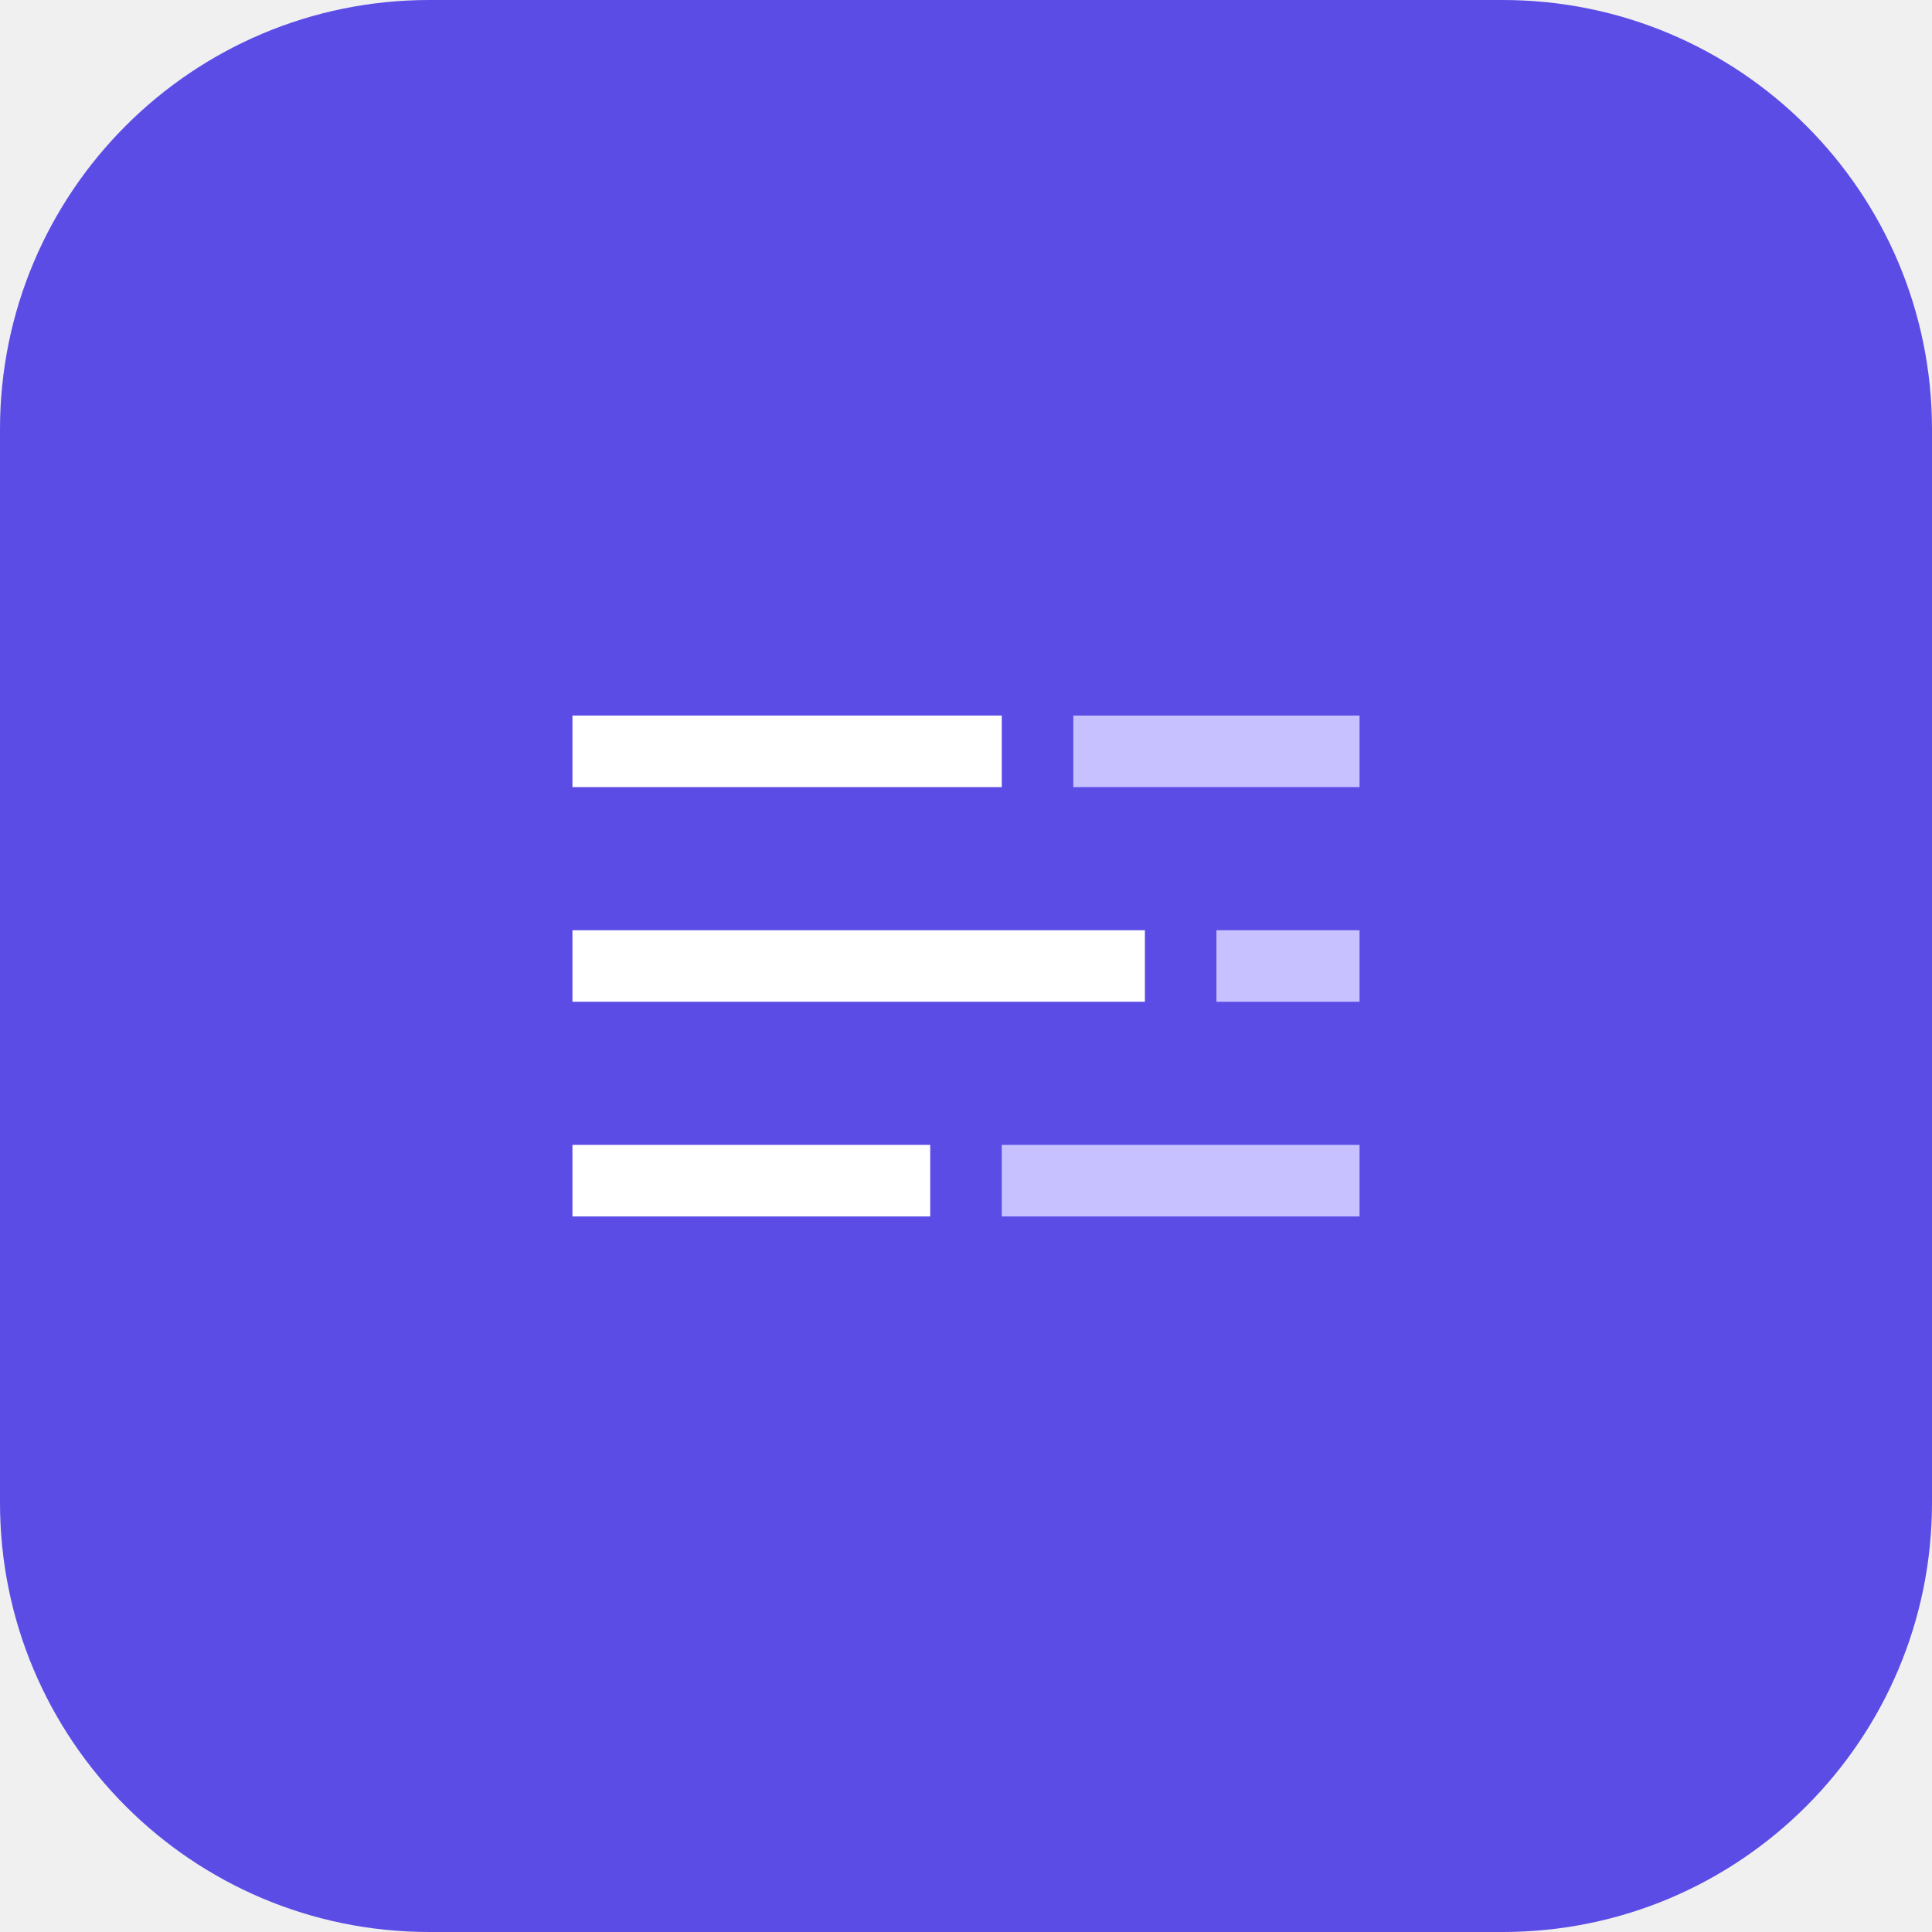
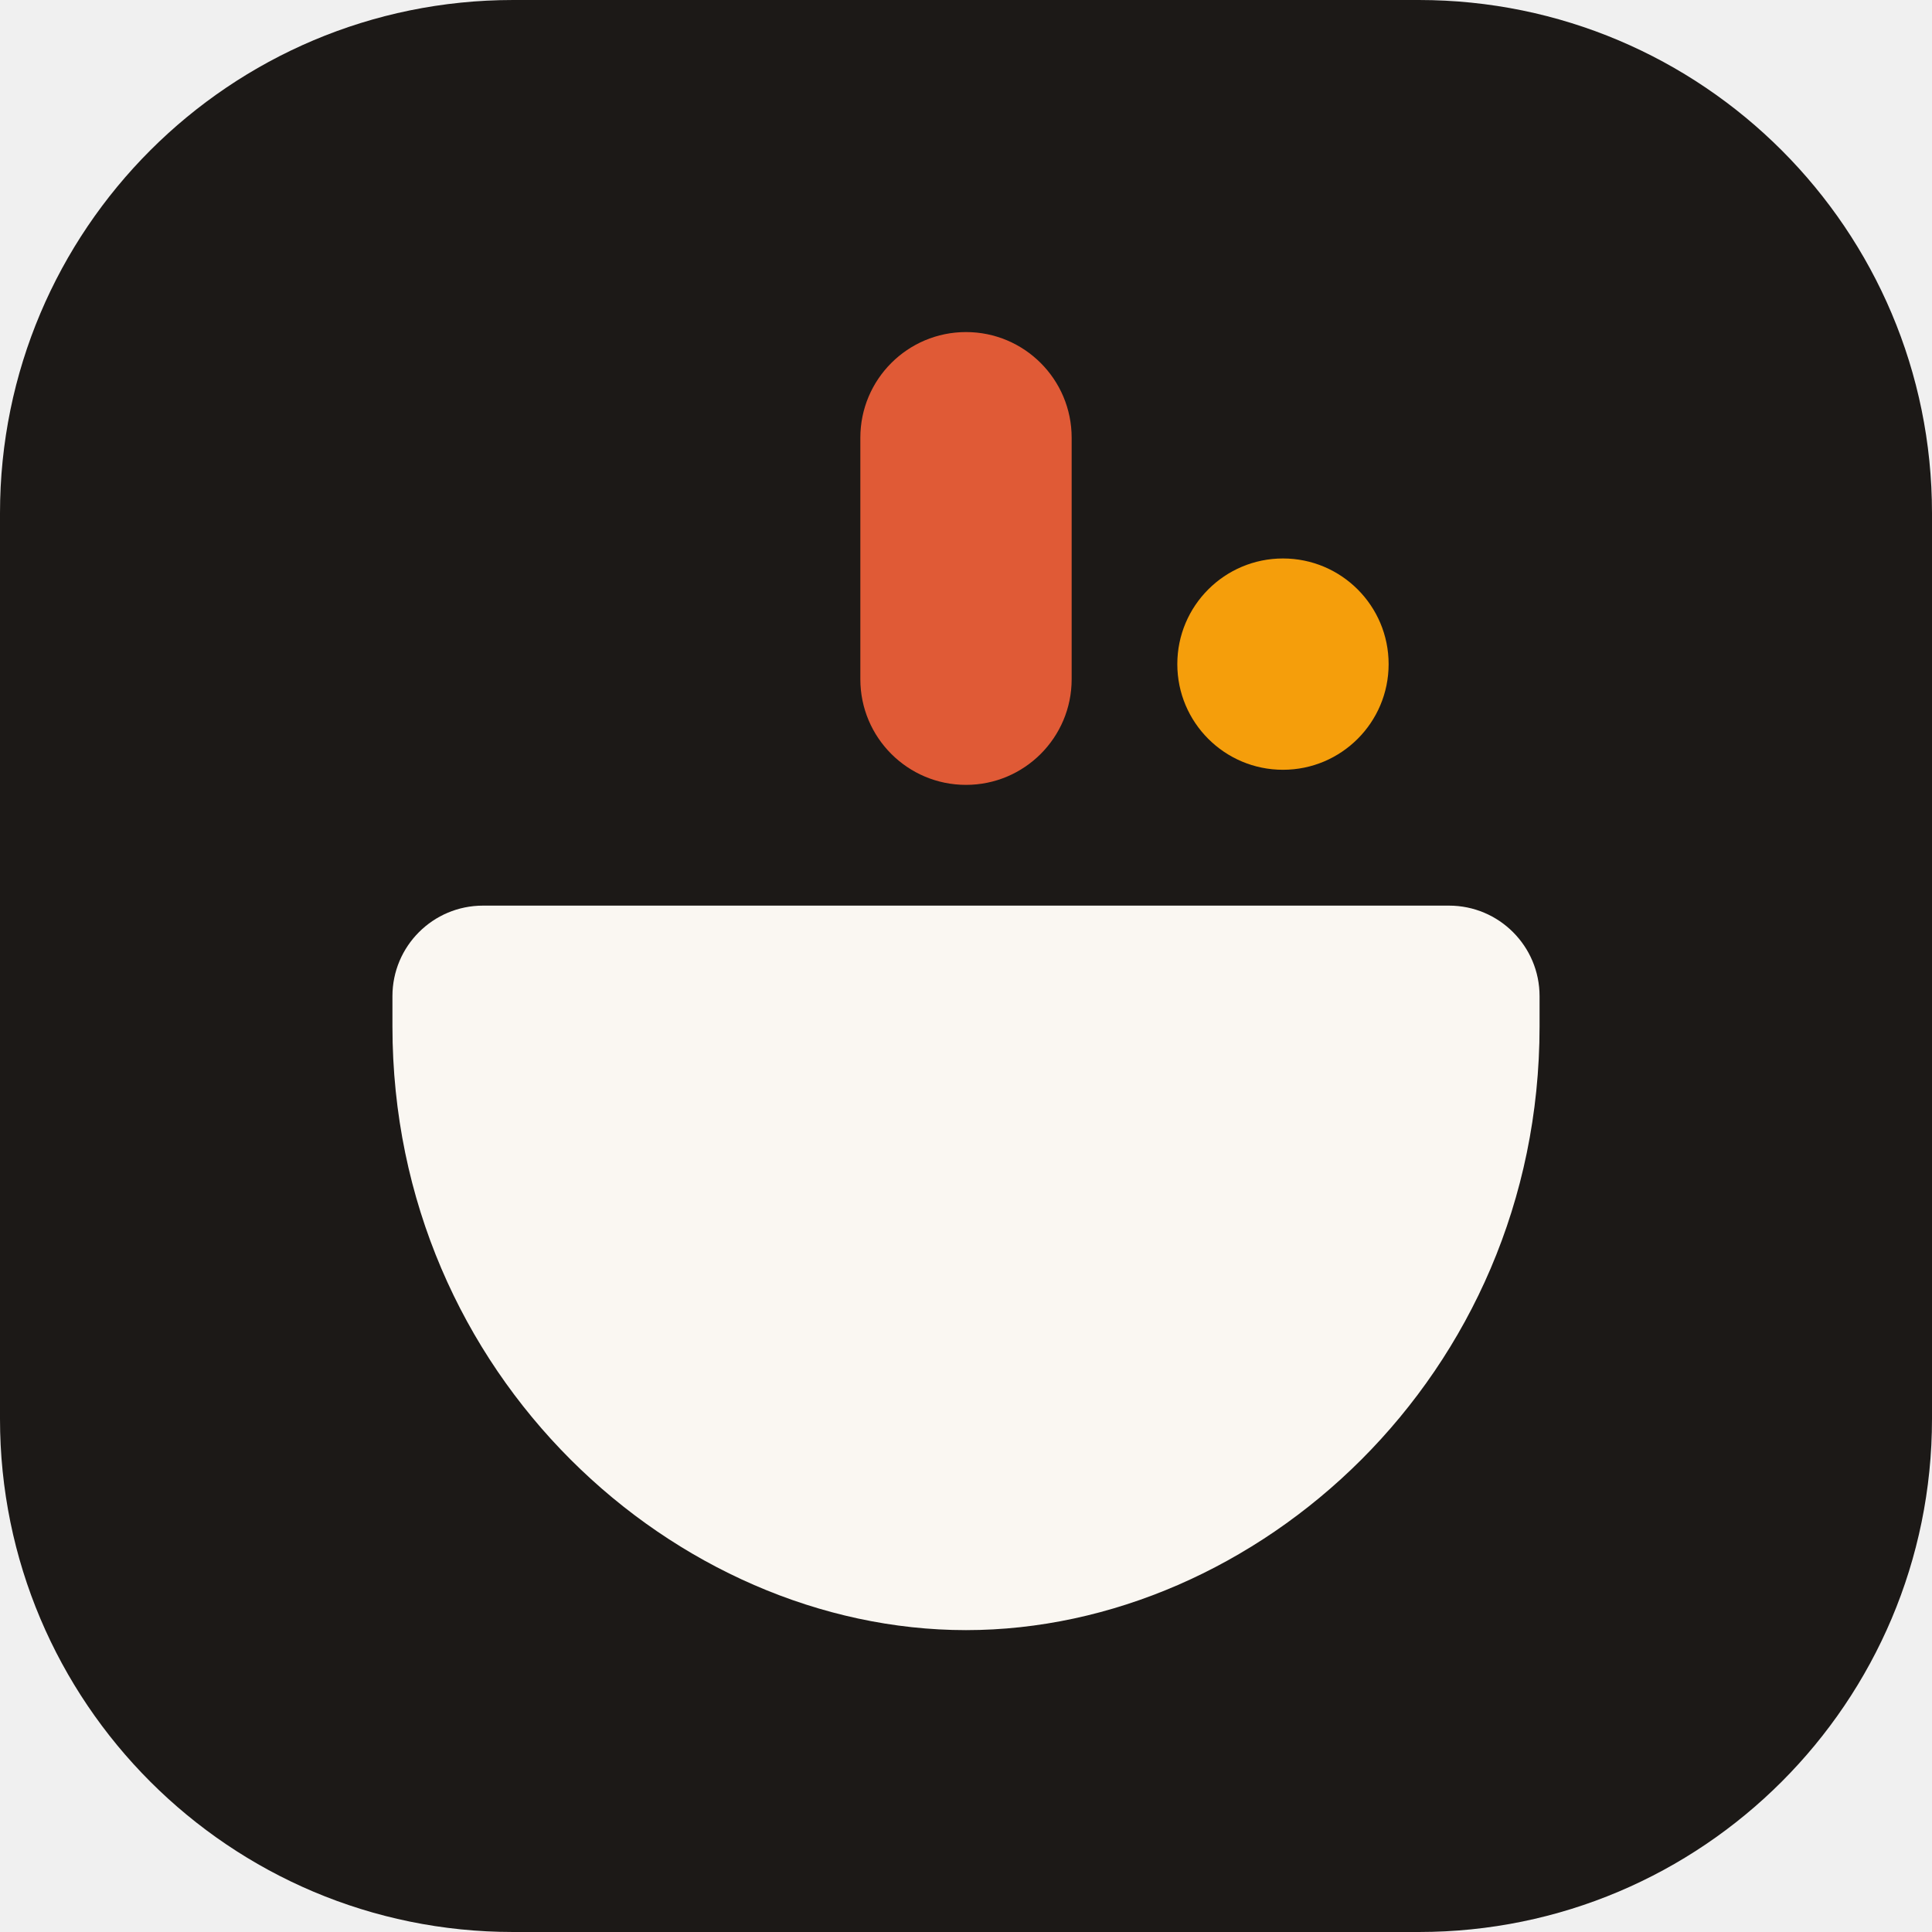
- <svg xmlns="http://www.w3.org/2000/svg" viewBox="0 0 108 108">
-   <rect width="108" height="108" rx="24" fill="#5B4CE6" />
-   <path fill="#FFFFFF" d="M32 40h24v4H32zM32 52h32v4H32zM32 64h20v4H32z" />
-   <path fill="#C7C2FF" d="M60 40h16v4H60zM68 52h8v4h-8zM56 64h20v4H56z" />
+ <svg xmlns="http://www.w3.org/2000/svg" viewBox="0 0 128 128">
+   <rect width="128" height="128" rx="34" fill="#1C1917" />
+   <path d="M26 66C26 62.686 28.686 60 32 60H96C99.314 60 102 62.686 102 66V68C102 91.196 83.196 108 64 108C44.804 108 26 91.196 26 68V66Z" fill="#FAF7F2" />
+   <rect x="57" y="22" width="14" height="30" rx="7" fill="#E05A36" />
+   <circle cx="85" cy="44" r="7" fill="#F59E0B" />
</svg>
